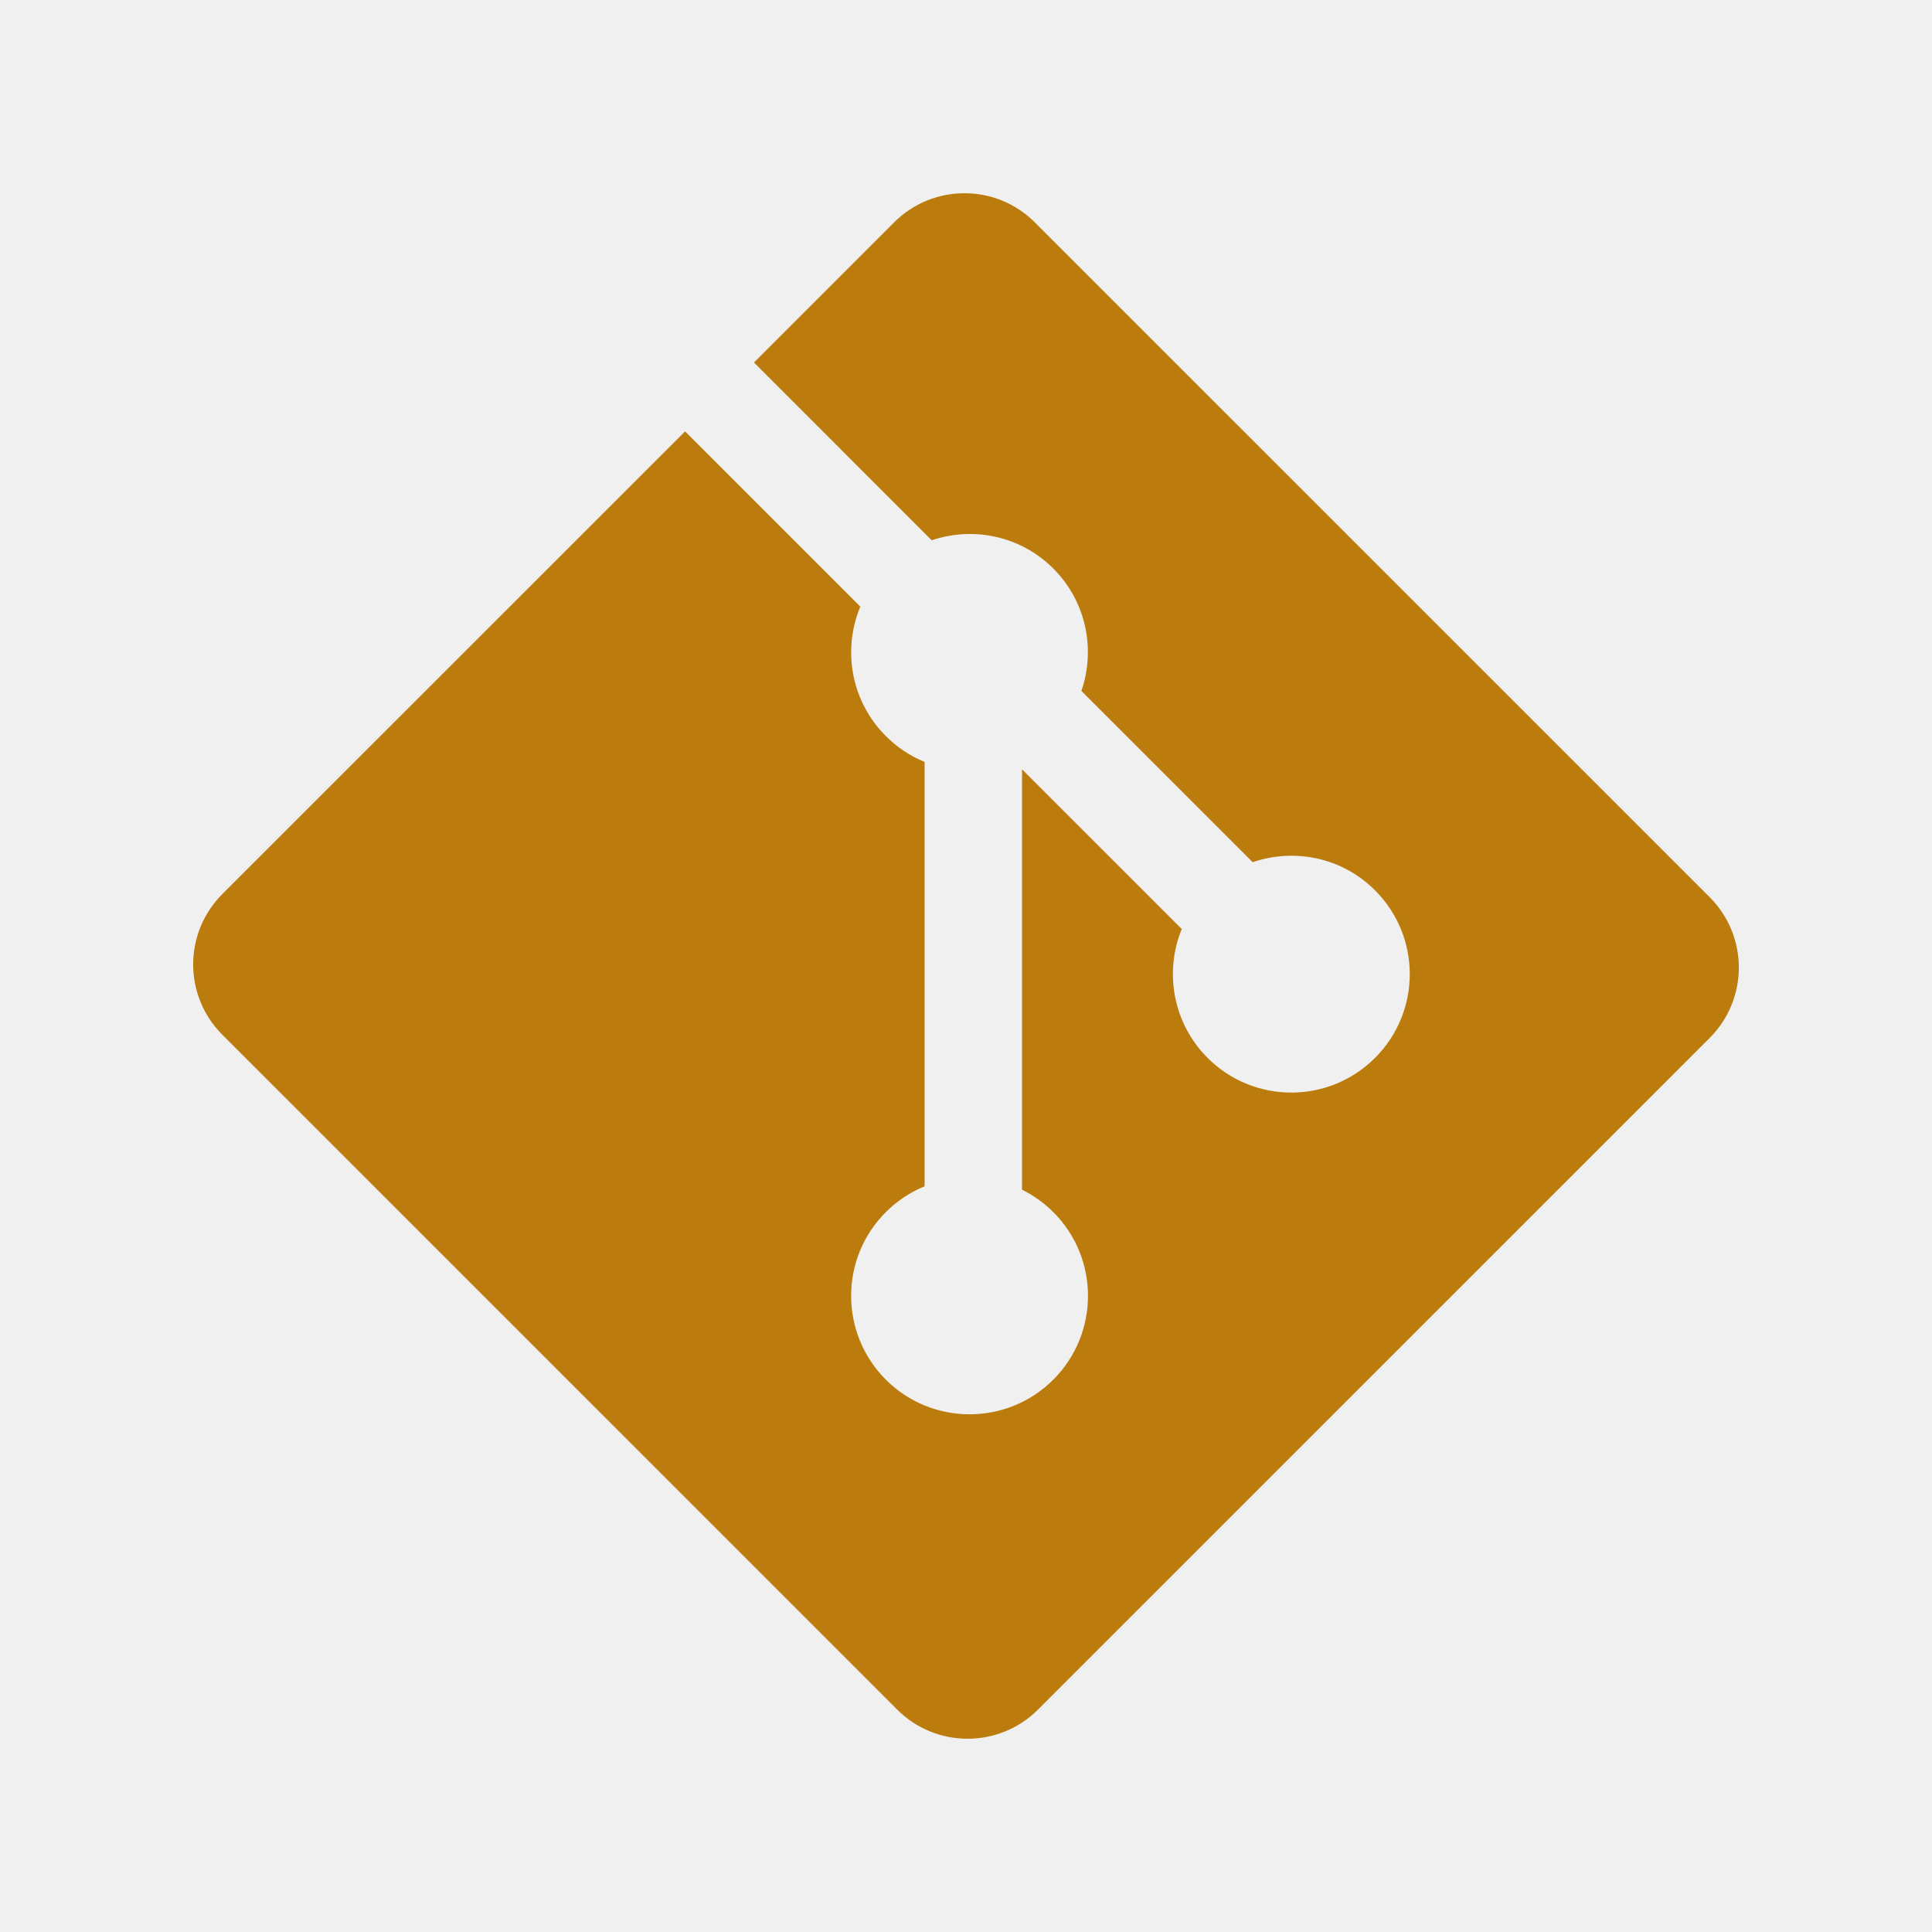
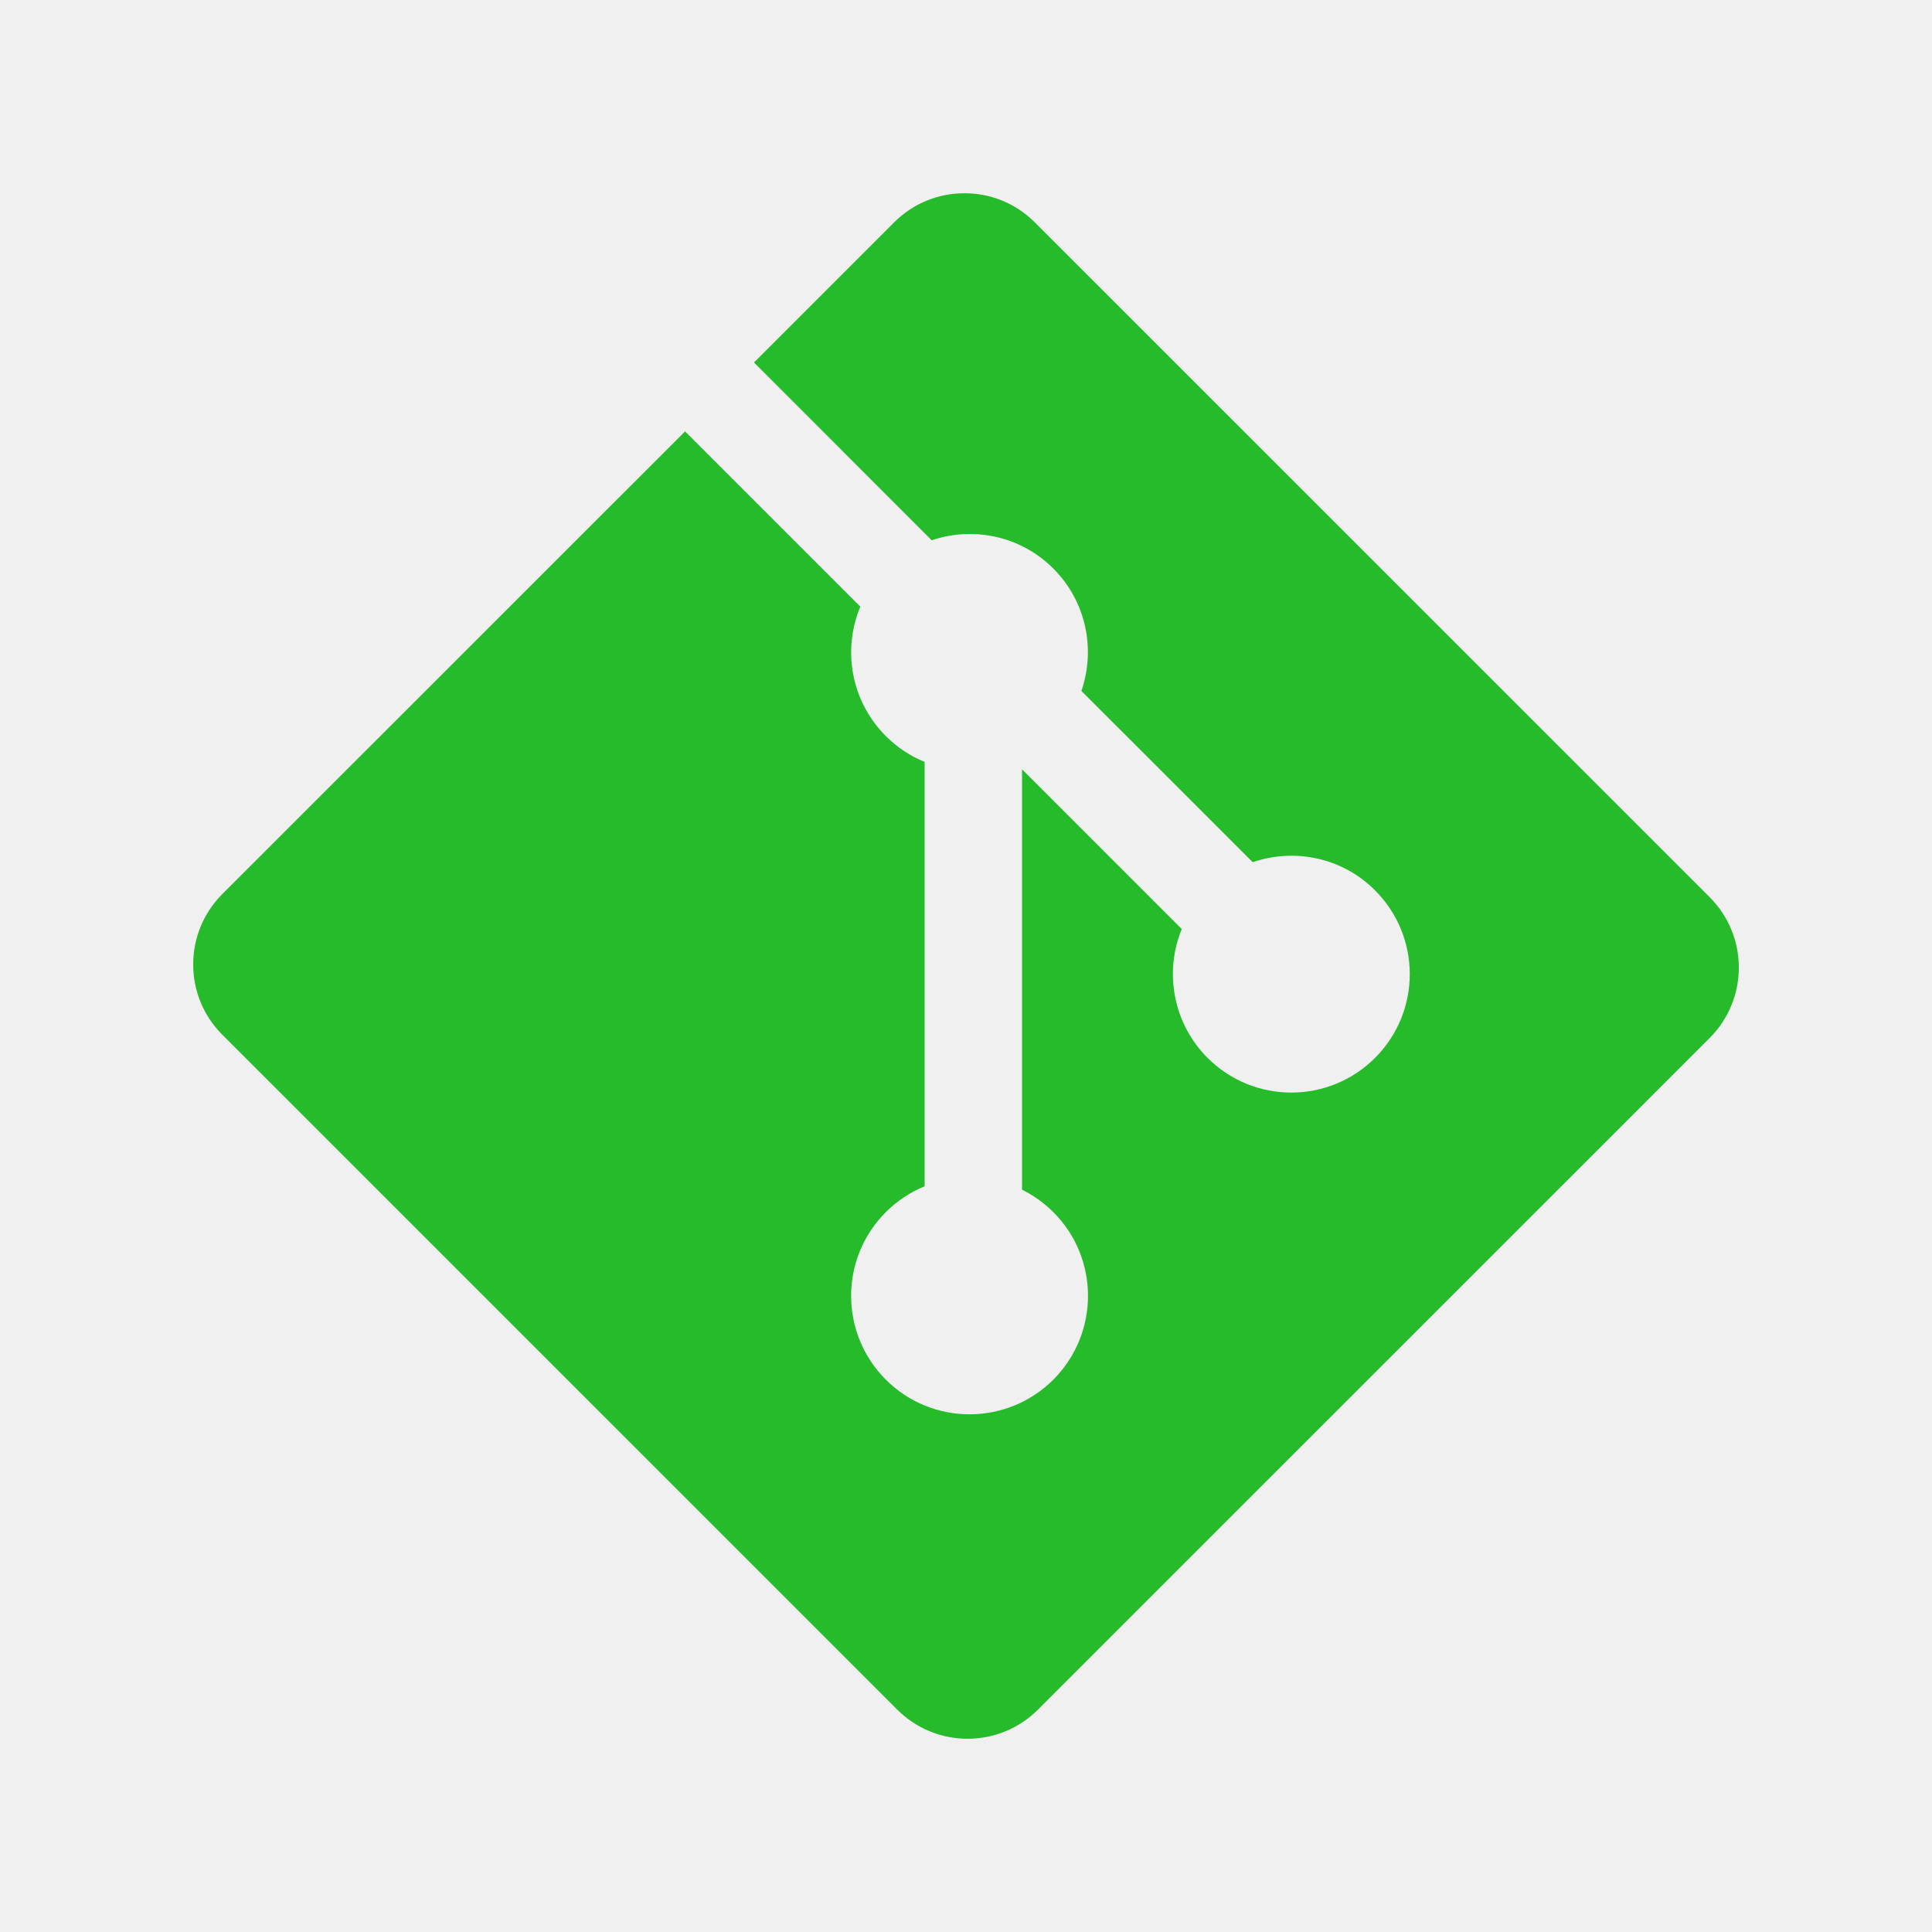
<svg xmlns="http://www.w3.org/2000/svg" xmlns:xlink="http://www.w3.org/1999/xlink" width="40" height="40" viewBox="0 0 40 40">
  <defs>
    <polygon id="git-a" points="0 .001 32 .001 32 32 0 32" />
  </defs>
  <g fill="none" fill-rule="evenodd" transform="translate(4 4)">
    <mask id="git-b" fill="#fff">
      <use xlink:href="#git-a" />
    </mask>
-     <path fill="#BB7C0D" d="M31.397,14.575 L17.425,0.604 C16.621,-0.201 15.316,-0.201 14.511,0.604 L11.61,3.505 L15.29,7.186 C16.145,6.896 17.126,7.09 17.808,7.771 C18.493,8.457 18.685,9.447 18.389,10.305 L21.936,13.851 C22.794,13.556 23.785,13.748 24.469,14.434 C25.427,15.392 25.427,16.944 24.469,17.902 C23.511,18.86 21.959,18.86 21.001,17.902 C20.281,17.18 20.103,16.122 20.467,15.235 L17.16,11.928 L17.16,20.631 C17.399,20.75 17.618,20.907 17.808,21.096 C18.765,22.052 18.765,23.605 17.808,24.564 C16.849,25.521 15.297,25.521 14.34,24.564 C13.382,23.605 13.382,22.052 14.34,21.096 C14.57,20.866 14.842,20.684 15.143,20.561 L15.143,11.774 C14.842,11.652 14.569,11.47 14.34,11.239 C13.615,10.514 13.44,9.45 13.812,8.559 L10.184,4.931 L0.604,14.509 C-0.202,15.316 -0.202,16.62 0.604,17.424 L14.576,31.396 C15.38,32.2 16.685,32.2 17.49,31.396 L31.396,17.491 C32.202,16.684 32.202,15.379 31.396,14.575" mask="url(#git-b)" />
+     <path fill="#25BB2B" d="M31.397,14.575 L17.425,0.604 C16.621,-0.201 15.316,-0.201 14.511,0.604 L11.61,3.505 L15.29,7.186 C16.145,6.896 17.126,7.09 17.808,7.771 C18.493,8.457 18.685,9.447 18.389,10.305 L21.936,13.851 C22.794,13.556 23.785,13.748 24.469,14.434 C25.427,15.392 25.427,16.944 24.469,17.902 C23.511,18.86 21.959,18.86 21.001,17.902 C20.281,17.18 20.103,16.122 20.467,15.235 L17.16,11.928 L17.16,20.631 C17.399,20.75 17.618,20.907 17.808,21.096 C18.765,22.052 18.765,23.605 17.808,24.564 C16.849,25.521 15.297,25.521 14.34,24.564 C13.382,23.605 13.382,22.052 14.34,21.096 C14.57,20.866 14.842,20.684 15.143,20.561 L15.143,11.774 C14.842,11.652 14.569,11.47 14.34,11.239 C13.615,10.514 13.44,9.45 13.812,8.559 L10.184,4.931 L0.604,14.509 C-0.202,15.316 -0.202,16.62 0.604,17.424 L14.576,31.396 C15.38,32.2 16.685,32.2 17.49,31.396 L31.396,17.491 C32.202,16.684 32.202,15.379 31.396,14.575" mask="url(#git-b)" />
  </g>
</svg>
